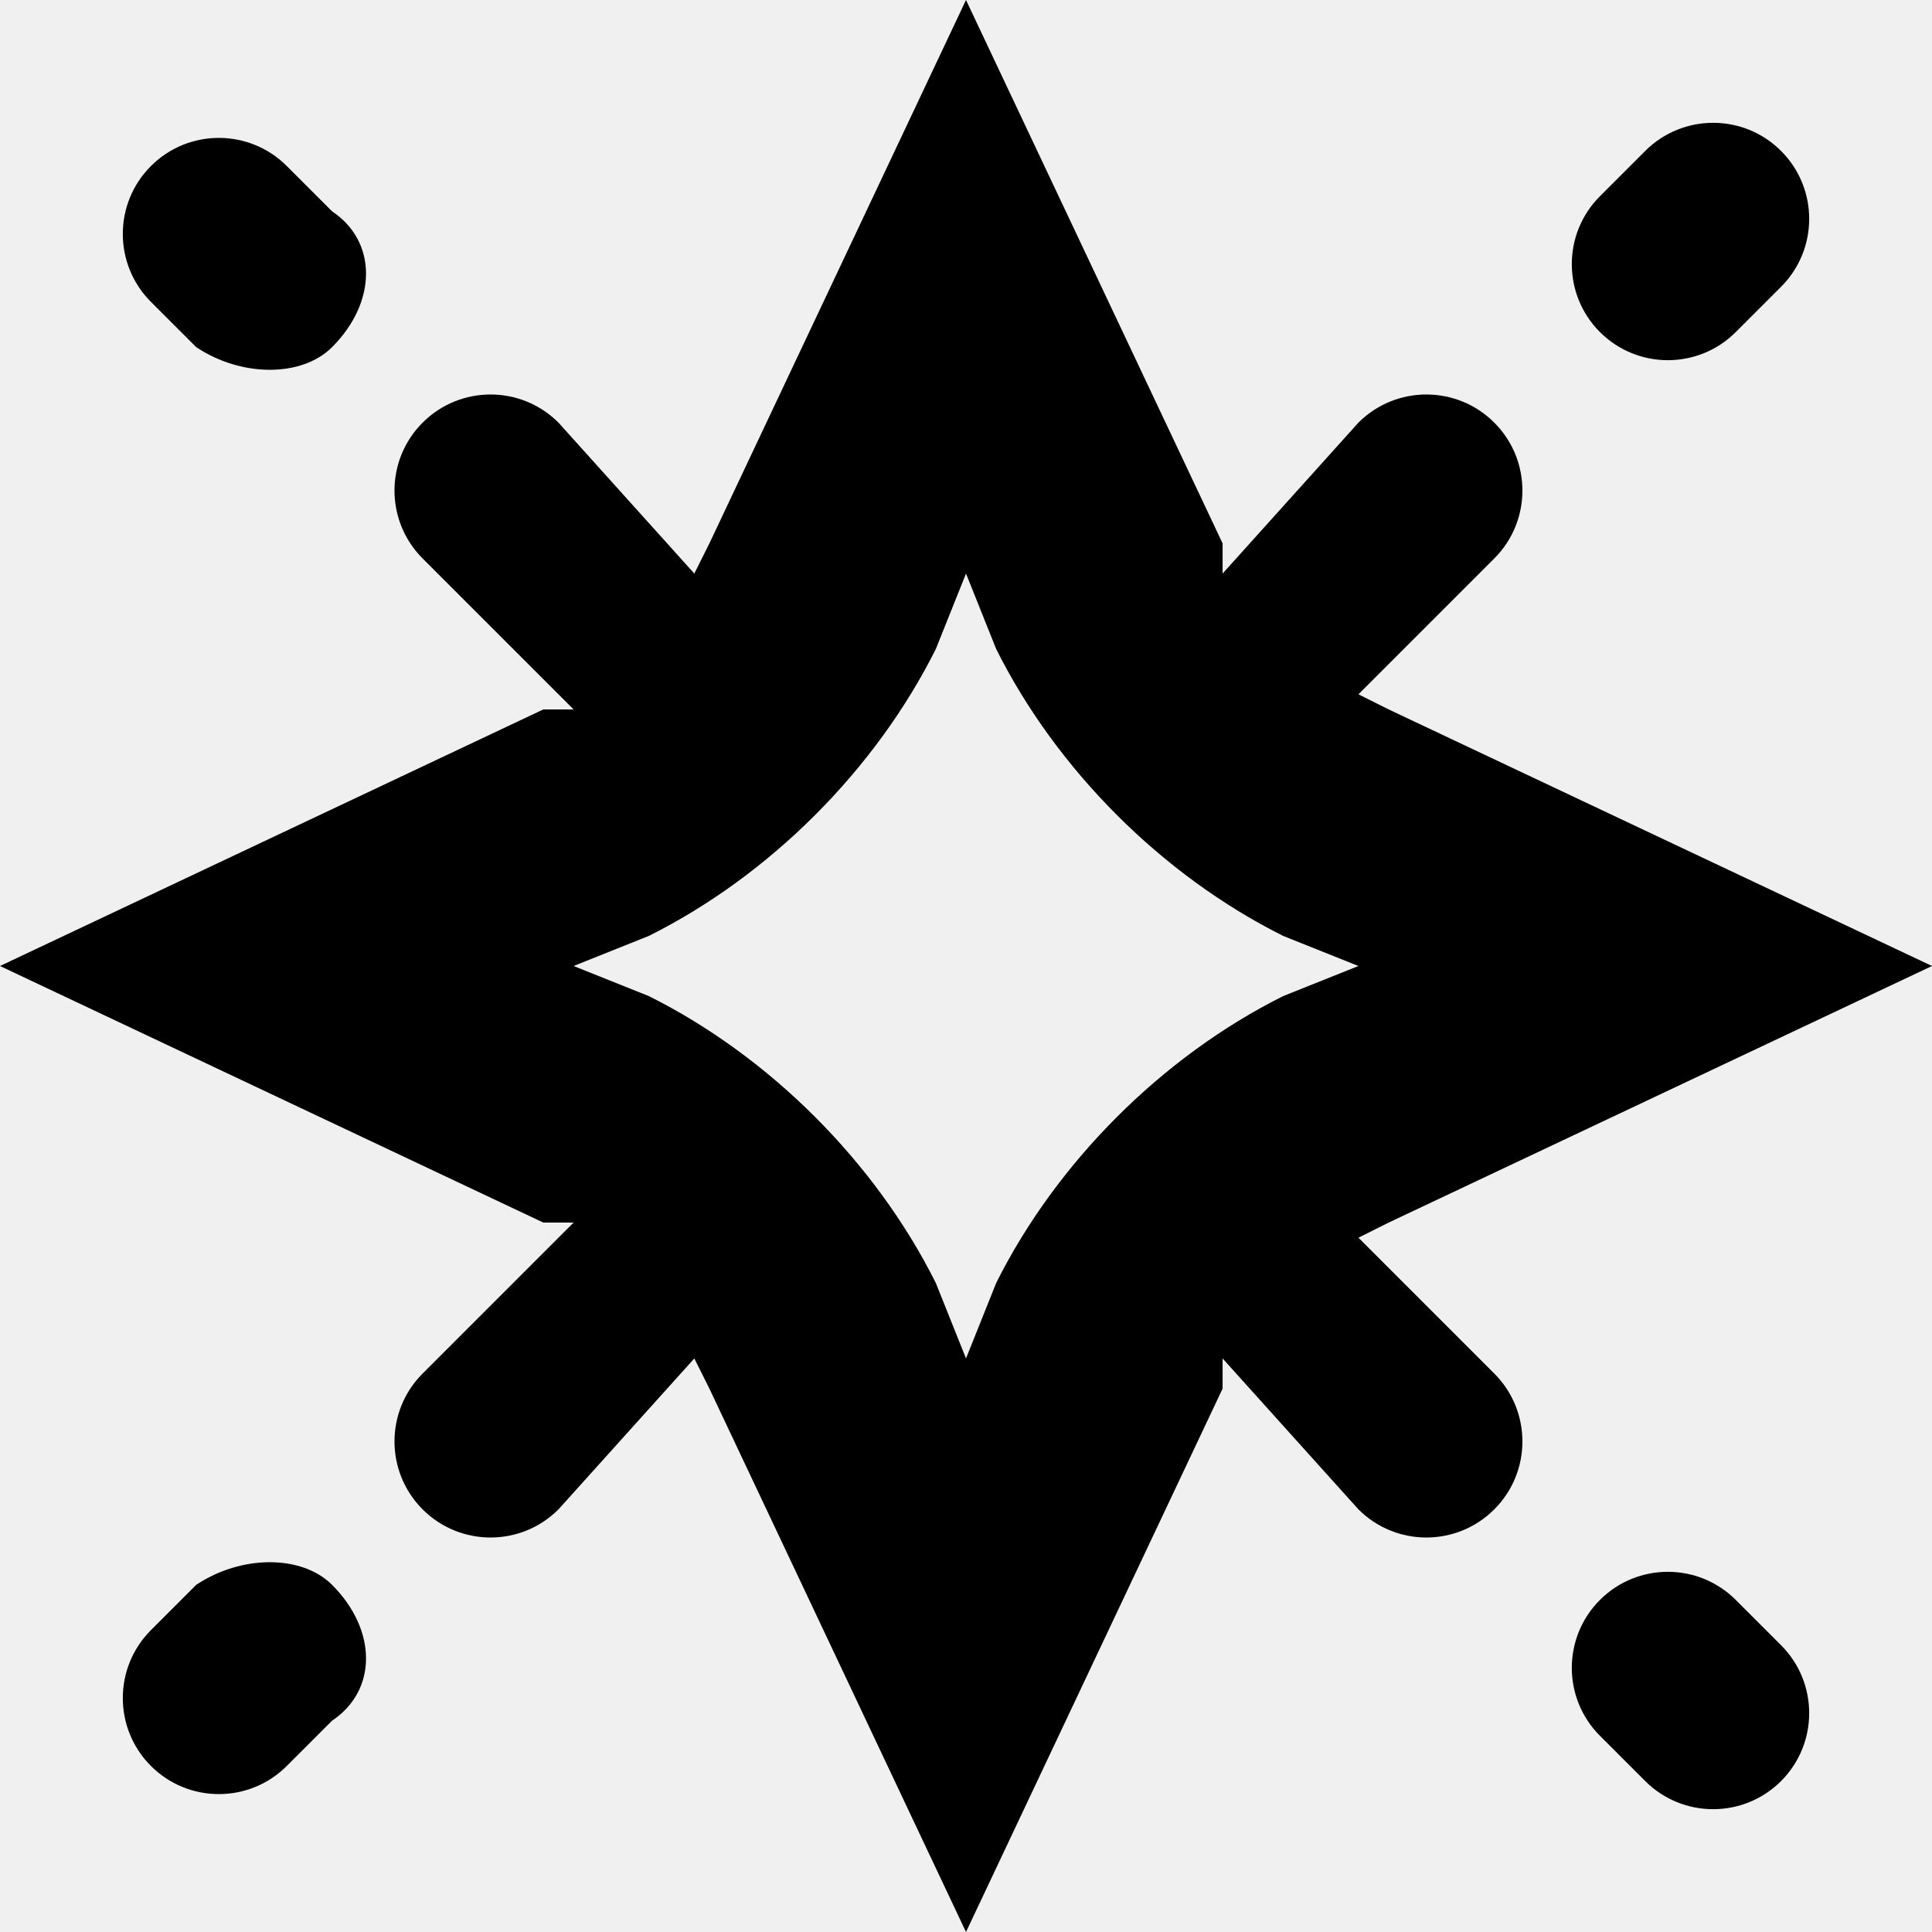
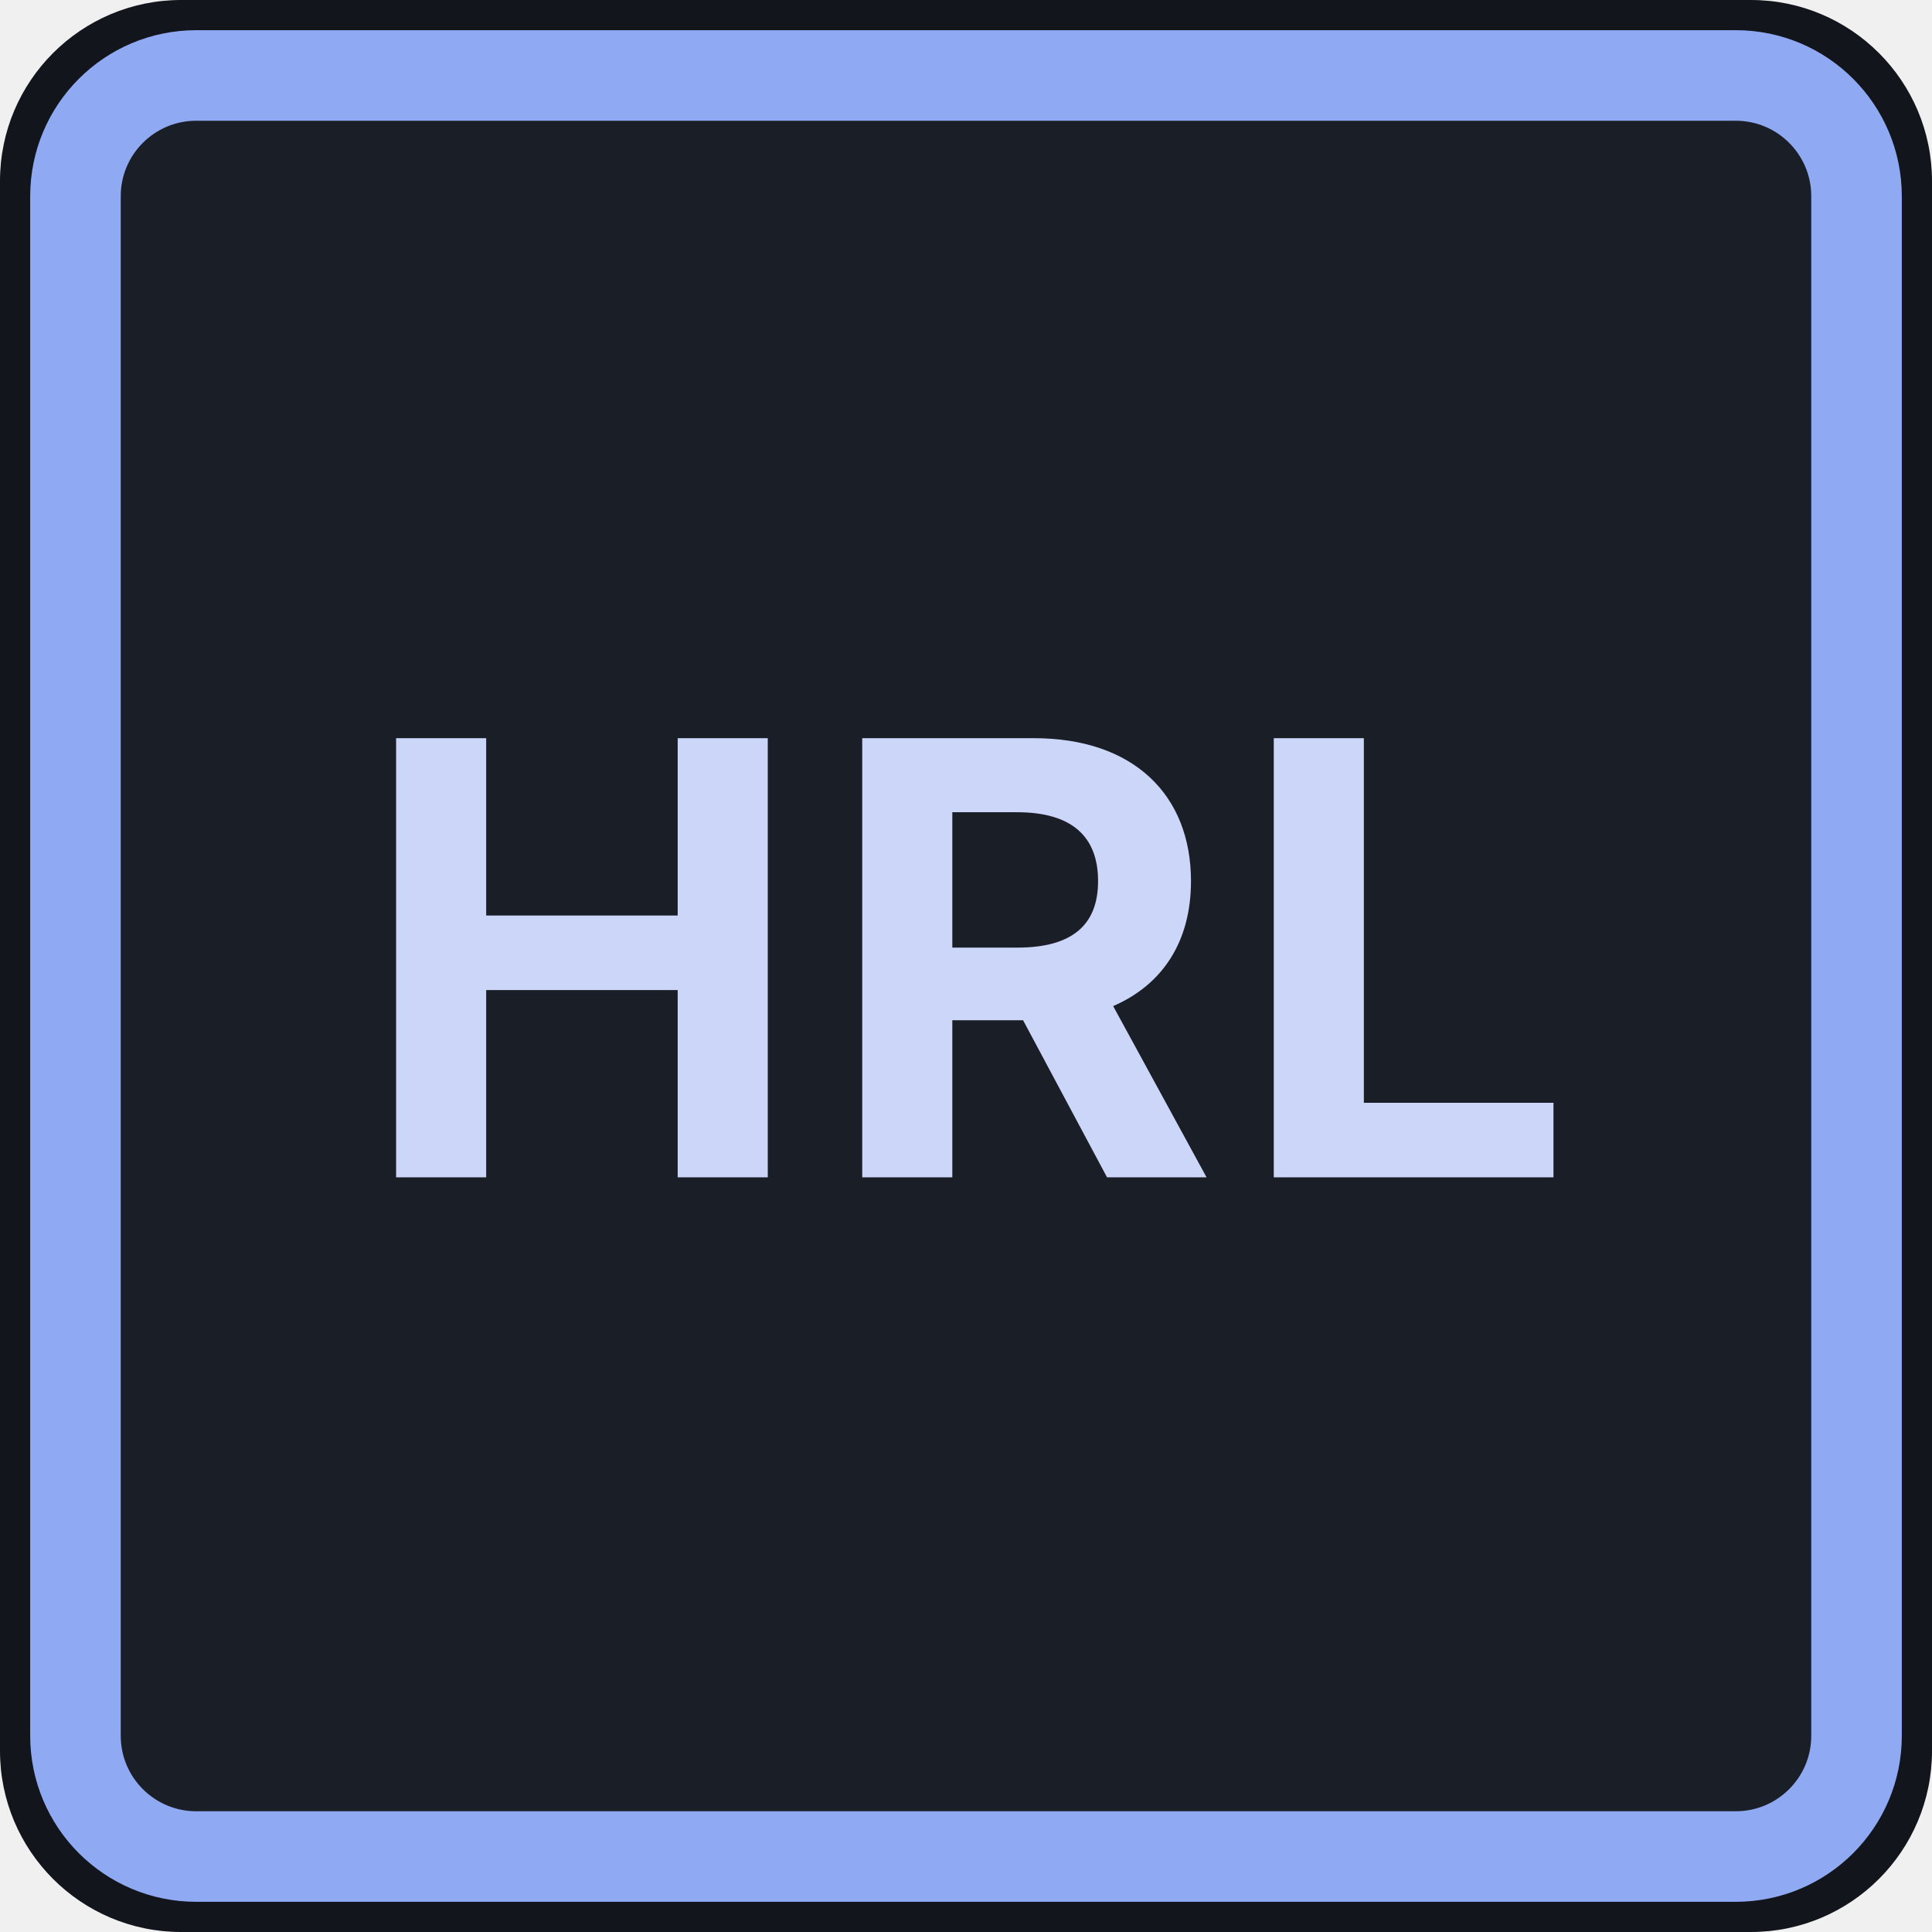
- <svg xmlns="http://www.w3.org/2000/svg" viewBox="0 0 128 128">
-   <path fill-rule="evenodd" d="M81 36 64 0 47 36l-1 2-9-10a6 6 0 0 0-9 9l10 10h-2L0 64l36 17h2L28 91a6 6 0 1 0 9 9l9-10 1 2 17 36 17-36v-2l9 10a6 6 0 1 0 9-9l-9-9 2-1 36-17-36-17-2-1 9-9a6 6 0 1 0-9-9l-9 10v-2Zm-17 2-2 5c-4 8-11 15-19 19l-5 2 5 2c8 4 15 11 19 19l2 5 2-5c4-8 11-15 19-19l5-2-5-2c-8-4-15-11-19-19l-2-5Z" clip-rule="evenodd" />
-   <path d="M118 19a6 6 0 0 0-9-9l-3 3a6 6 0 1 0 9 9l3-3Zm-96 4c-2 2-6 2-9 0l-3-3a6 6 0 1 1 9-9l3 3c3 2 3 6 0 9Zm0 82c-2-2-6-2-9 0l-3 3a6 6 0 1 0 9 9l3-3c3-2 3-6 0-9Zm96 4a6 6 0 0 1-9 9l-3-3a6 6 0 1 1 9-9l3 3Z" />
-   <style>path{fill:#000}@media (prefers-color-scheme:dark){path{fill:#fff}}</style>
+ <svg xmlns="http://www.w3.org/2000/svg" viewBox="0 0 64 64">
+   <rect width="64" height="64" rx="6" fill="#12151b" />
+   <rect x="2.5" y="2.5" width="59" height="59" rx="4" fill="#1a1e26" stroke="#8fa9f2" stroke-width="3" />
+   <text x="32" y="39" fill="#cbd6f8" font-family="Inter, Arial, sans-serif" font-size="20" font-weight="700" letter-spacing="0.5" text-anchor="middle">HRL</text>
</svg>
